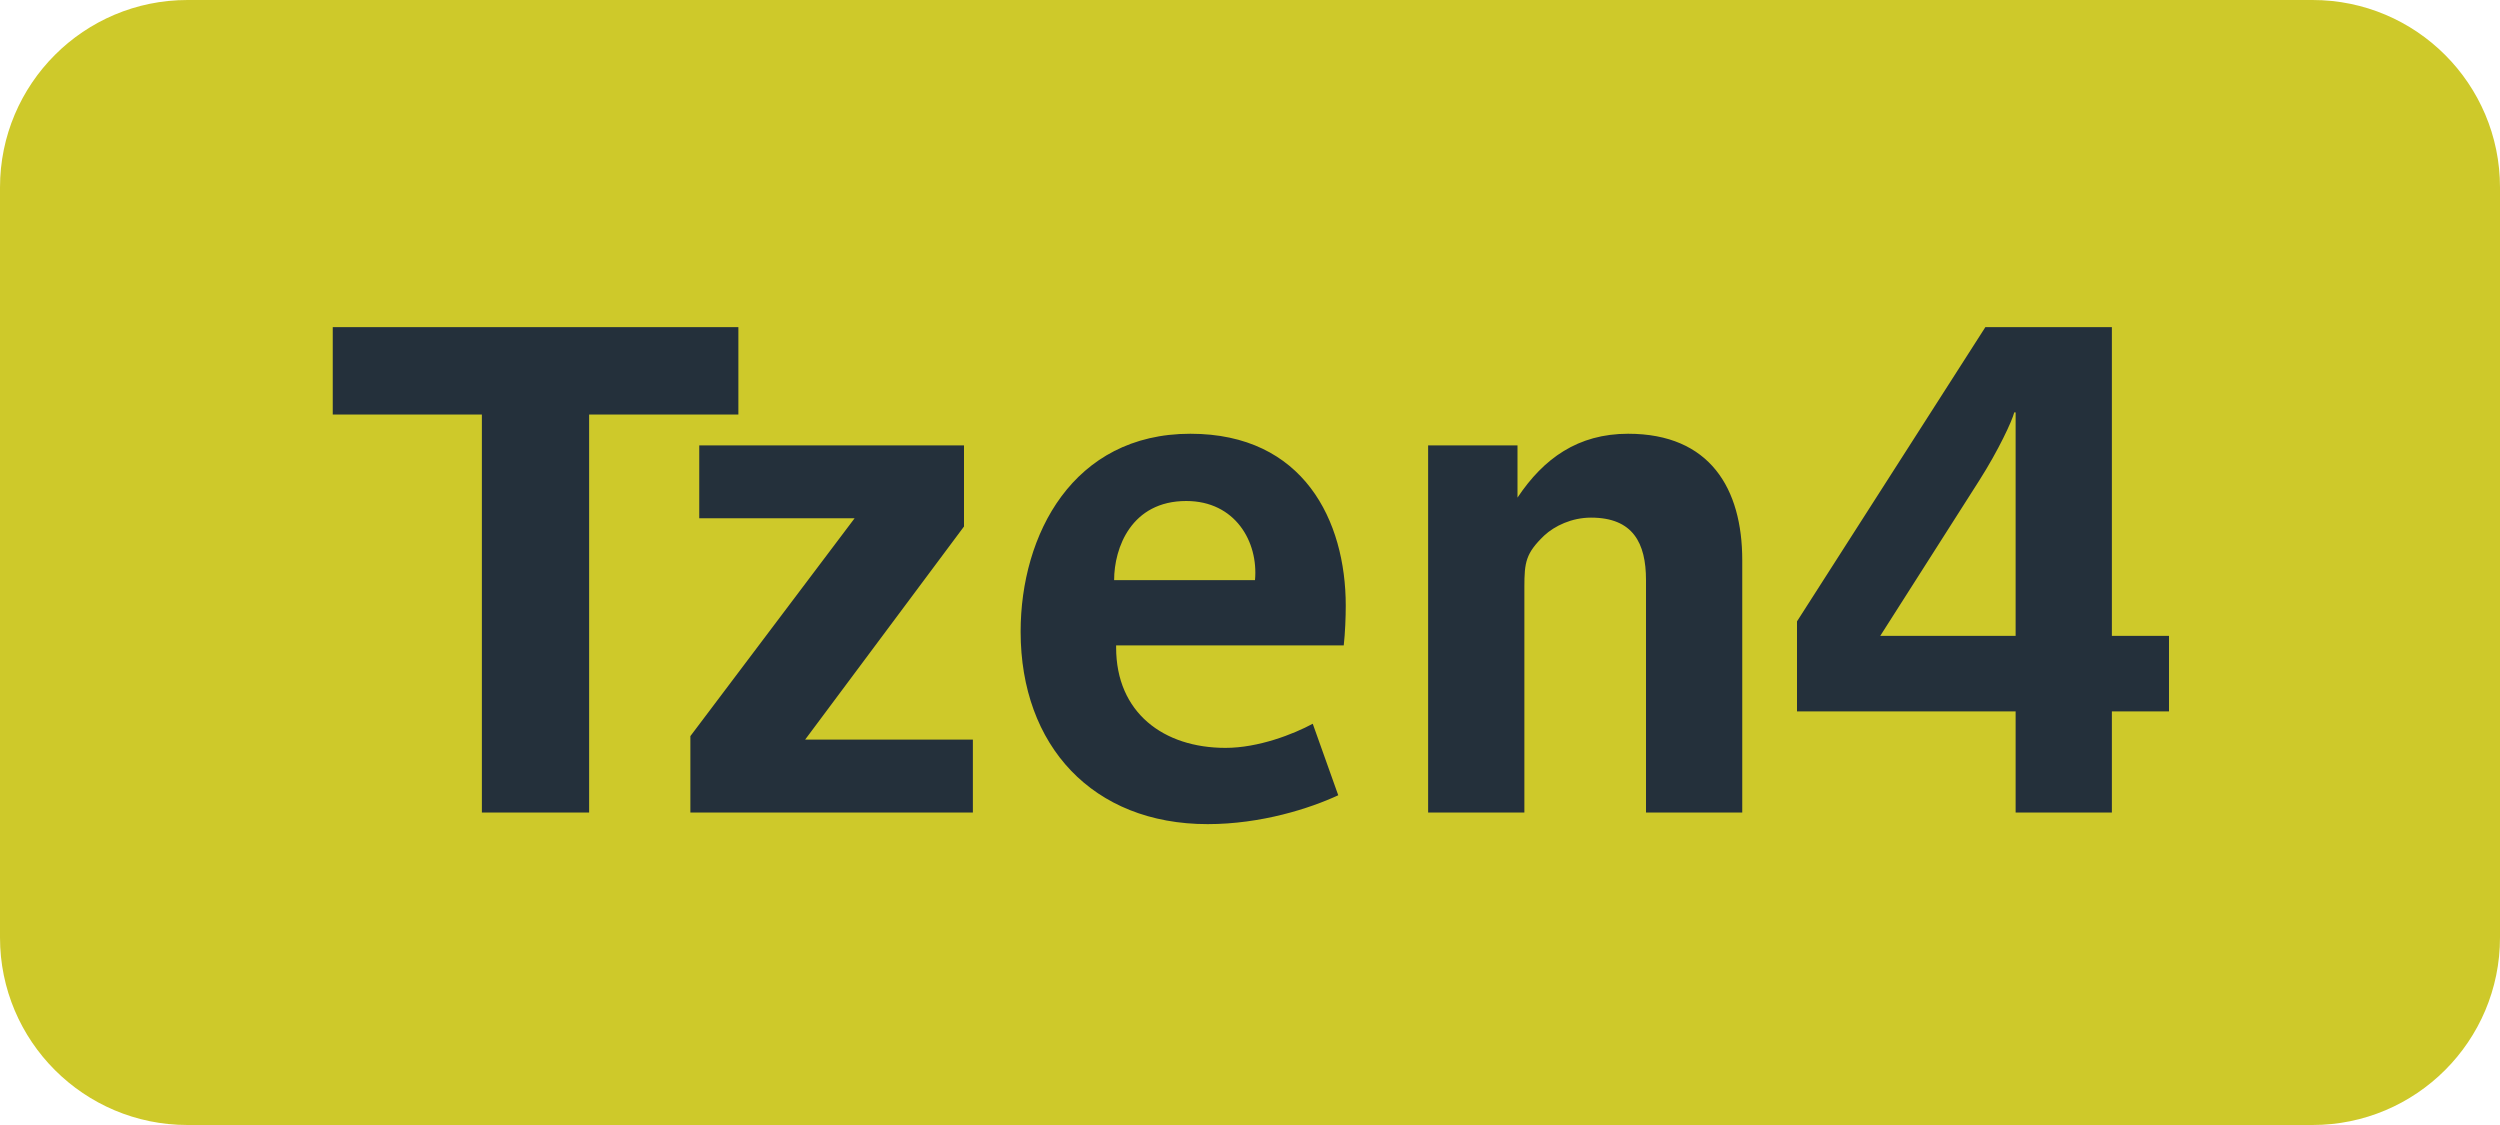
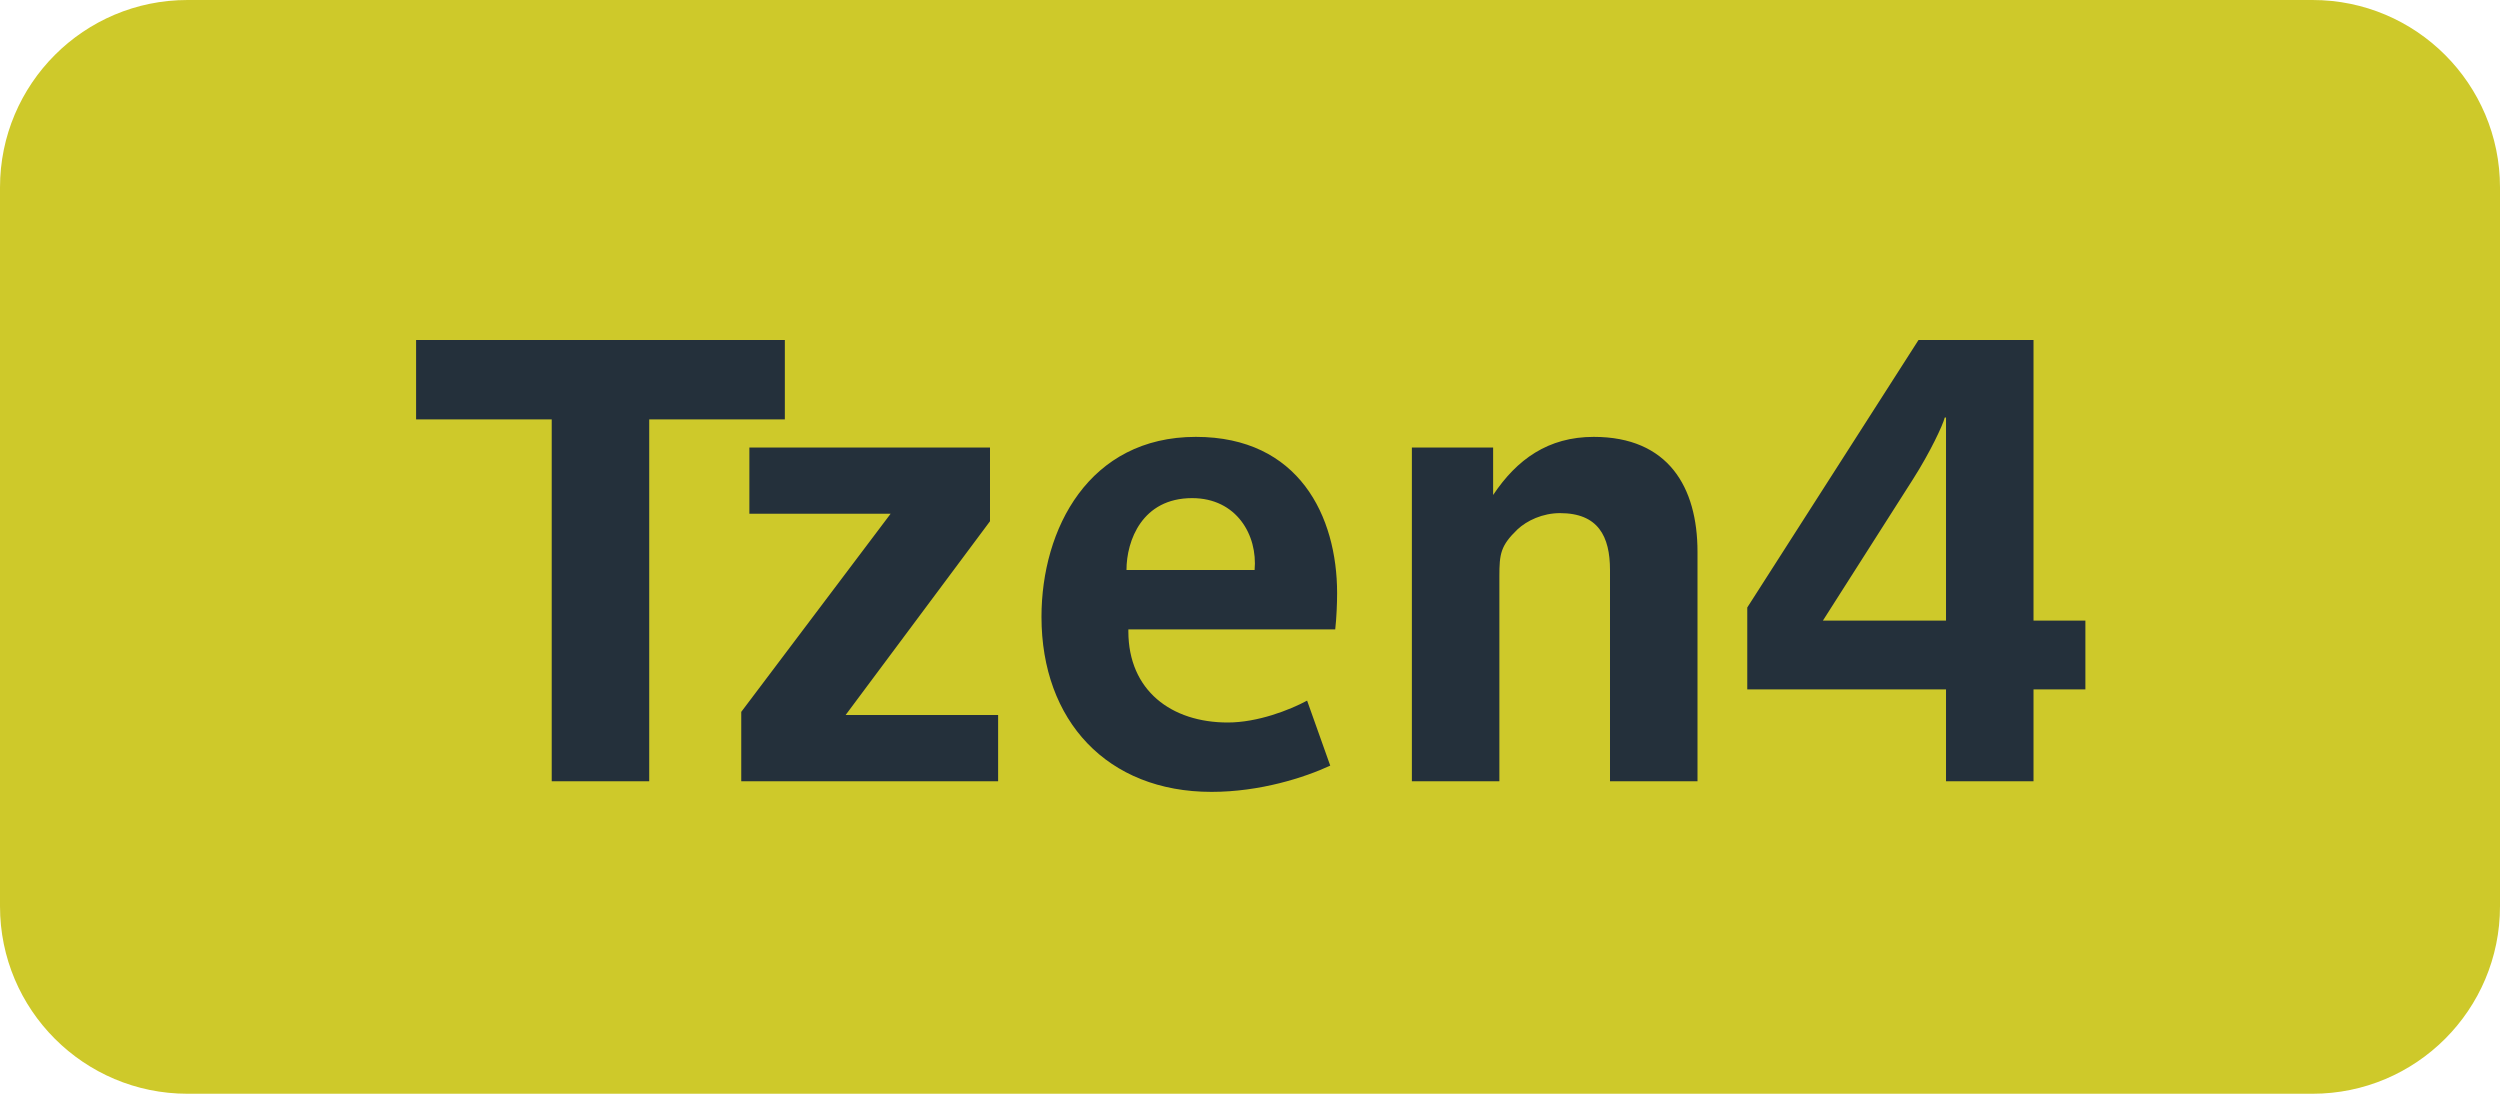
- <svg xmlns="http://www.w3.org/2000/svg" width="20" height="9" viewBox="0 0 20 9" fill="none">
-   <rect width="20" height="9" rx="1.5" fill="#CEC92A" />
-   <path d="M5.907 3.316H4.713V6.5H3.855V3.316H2.662V2.617H5.907V3.316ZM7.783 6.5H5.523V5.889L6.837 4.146H5.594V3.563H7.712V4.212L6.441 5.917H7.783V6.5ZM10.766 4.845C10.766 4.938 10.761 5.064 10.75 5.163H8.929C8.929 5.169 8.929 5.175 8.929 5.18C8.929 5.702 9.309 5.983 9.804 5.983C10.068 5.983 10.348 5.873 10.502 5.79L10.706 6.362C10.48 6.467 10.09 6.593 9.661 6.593C8.742 6.593 8.165 5.966 8.165 5.053C8.165 4.278 8.583 3.47 9.523 3.47C10.431 3.47 10.766 4.168 10.766 4.845ZM10.04 4.641C10.068 4.333 9.881 4.008 9.49 4.008C9.05 4.008 8.913 4.383 8.913 4.641H10.04ZM13.938 6.5H13.168V4.641C13.168 4.344 13.064 4.141 12.728 4.141C12.574 4.141 12.437 4.207 12.354 4.284C12.206 4.426 12.195 4.498 12.195 4.696V6.5H11.425V3.563H12.14V3.981C12.349 3.667 12.624 3.47 13.025 3.47C13.68 3.47 13.938 3.909 13.938 4.481V6.5ZM17.352 5.691H16.895V6.5H16.125V5.691H14.376V4.971L15.883 2.617H16.895V5.087H17.352V5.691ZM16.125 5.087V3.299H16.114C16.098 3.365 15.988 3.602 15.834 3.844L15.042 5.087H16.125Z" fill="#24303B" />
+ <svg xmlns="http://www.w3.org/2000/svg" width="32" height="14" viewBox="0 0 32 14" fill="none">
+   <rect width="32" height="14" rx="2.4" fill="#CEC92A" />
+   <path d="M10.046 5.368H8.31V10H7.062V5.368H5.326V4.352H10.046V5.368ZM12.776 10H9.488V9.112L11.4 6.576H9.592V5.728H12.672V6.672L10.824 9.152H12.776V10ZM17.115 7.592C17.115 7.728 17.107 7.912 17.091 8.056H14.443C14.443 8.064 14.443 8.072 14.443 8.08C14.443 8.84 14.995 9.248 15.715 9.248C16.099 9.248 16.507 9.088 16.731 8.968L17.027 9.8C16.699 9.952 16.131 10.136 15.507 10.136C14.171 10.136 13.331 9.224 13.331 7.896C13.331 6.768 13.939 5.592 15.307 5.592C16.627 5.592 17.115 6.608 17.115 7.592ZM16.059 7.296C16.099 6.848 15.827 6.376 15.259 6.376C14.619 6.376 14.419 6.92 14.419 7.296H16.059ZM21.728 10H20.608V7.296C20.608 6.864 20.456 6.568 19.968 6.568C19.744 6.568 19.544 6.664 19.424 6.776C19.208 6.984 19.192 7.088 19.192 7.376V10H18.072V5.728H19.112V6.336C19.416 5.88 19.816 5.592 20.4 5.592C21.352 5.592 21.728 6.232 21.728 7.064V10ZM26.693 8.824H26.029V10H24.909V8.824H22.365V7.776L24.557 4.352H26.029V7.944H26.693V8.824ZM24.909 7.944V5.344H24.893C24.869 5.44 24.709 5.784 24.485 6.136L23.333 7.944H24.909Z" fill="#24303B" />
</svg>
